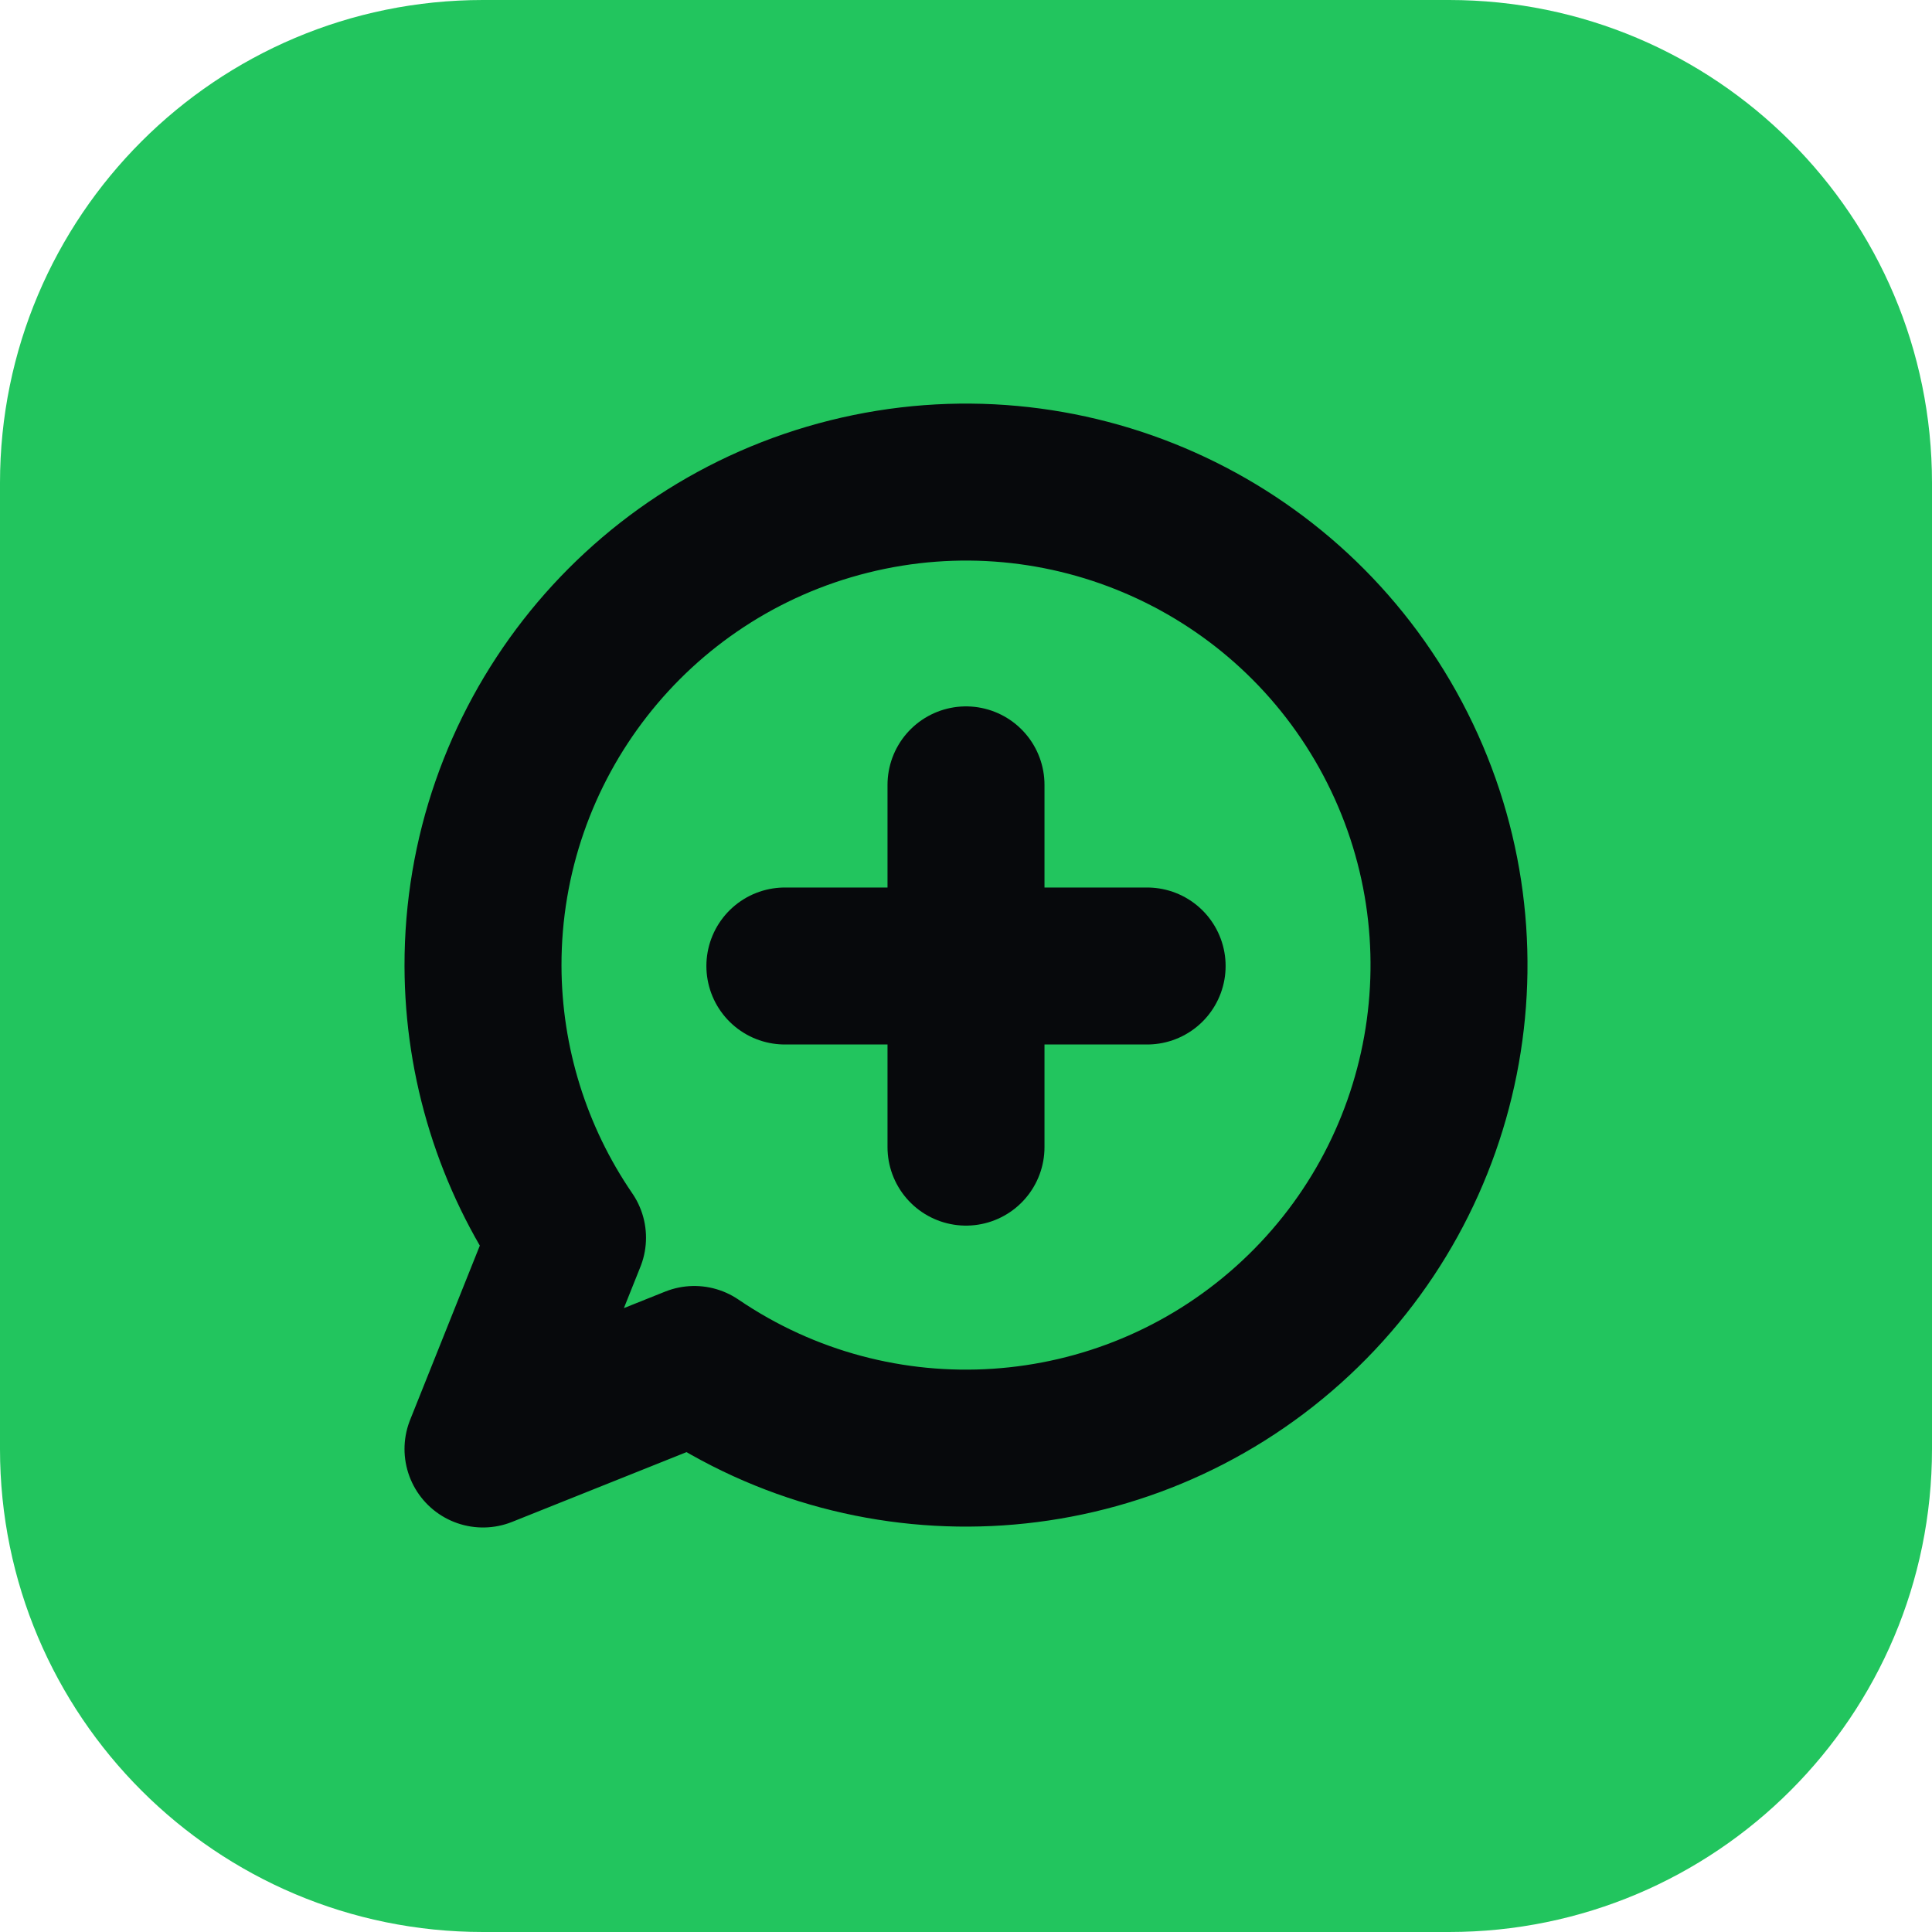
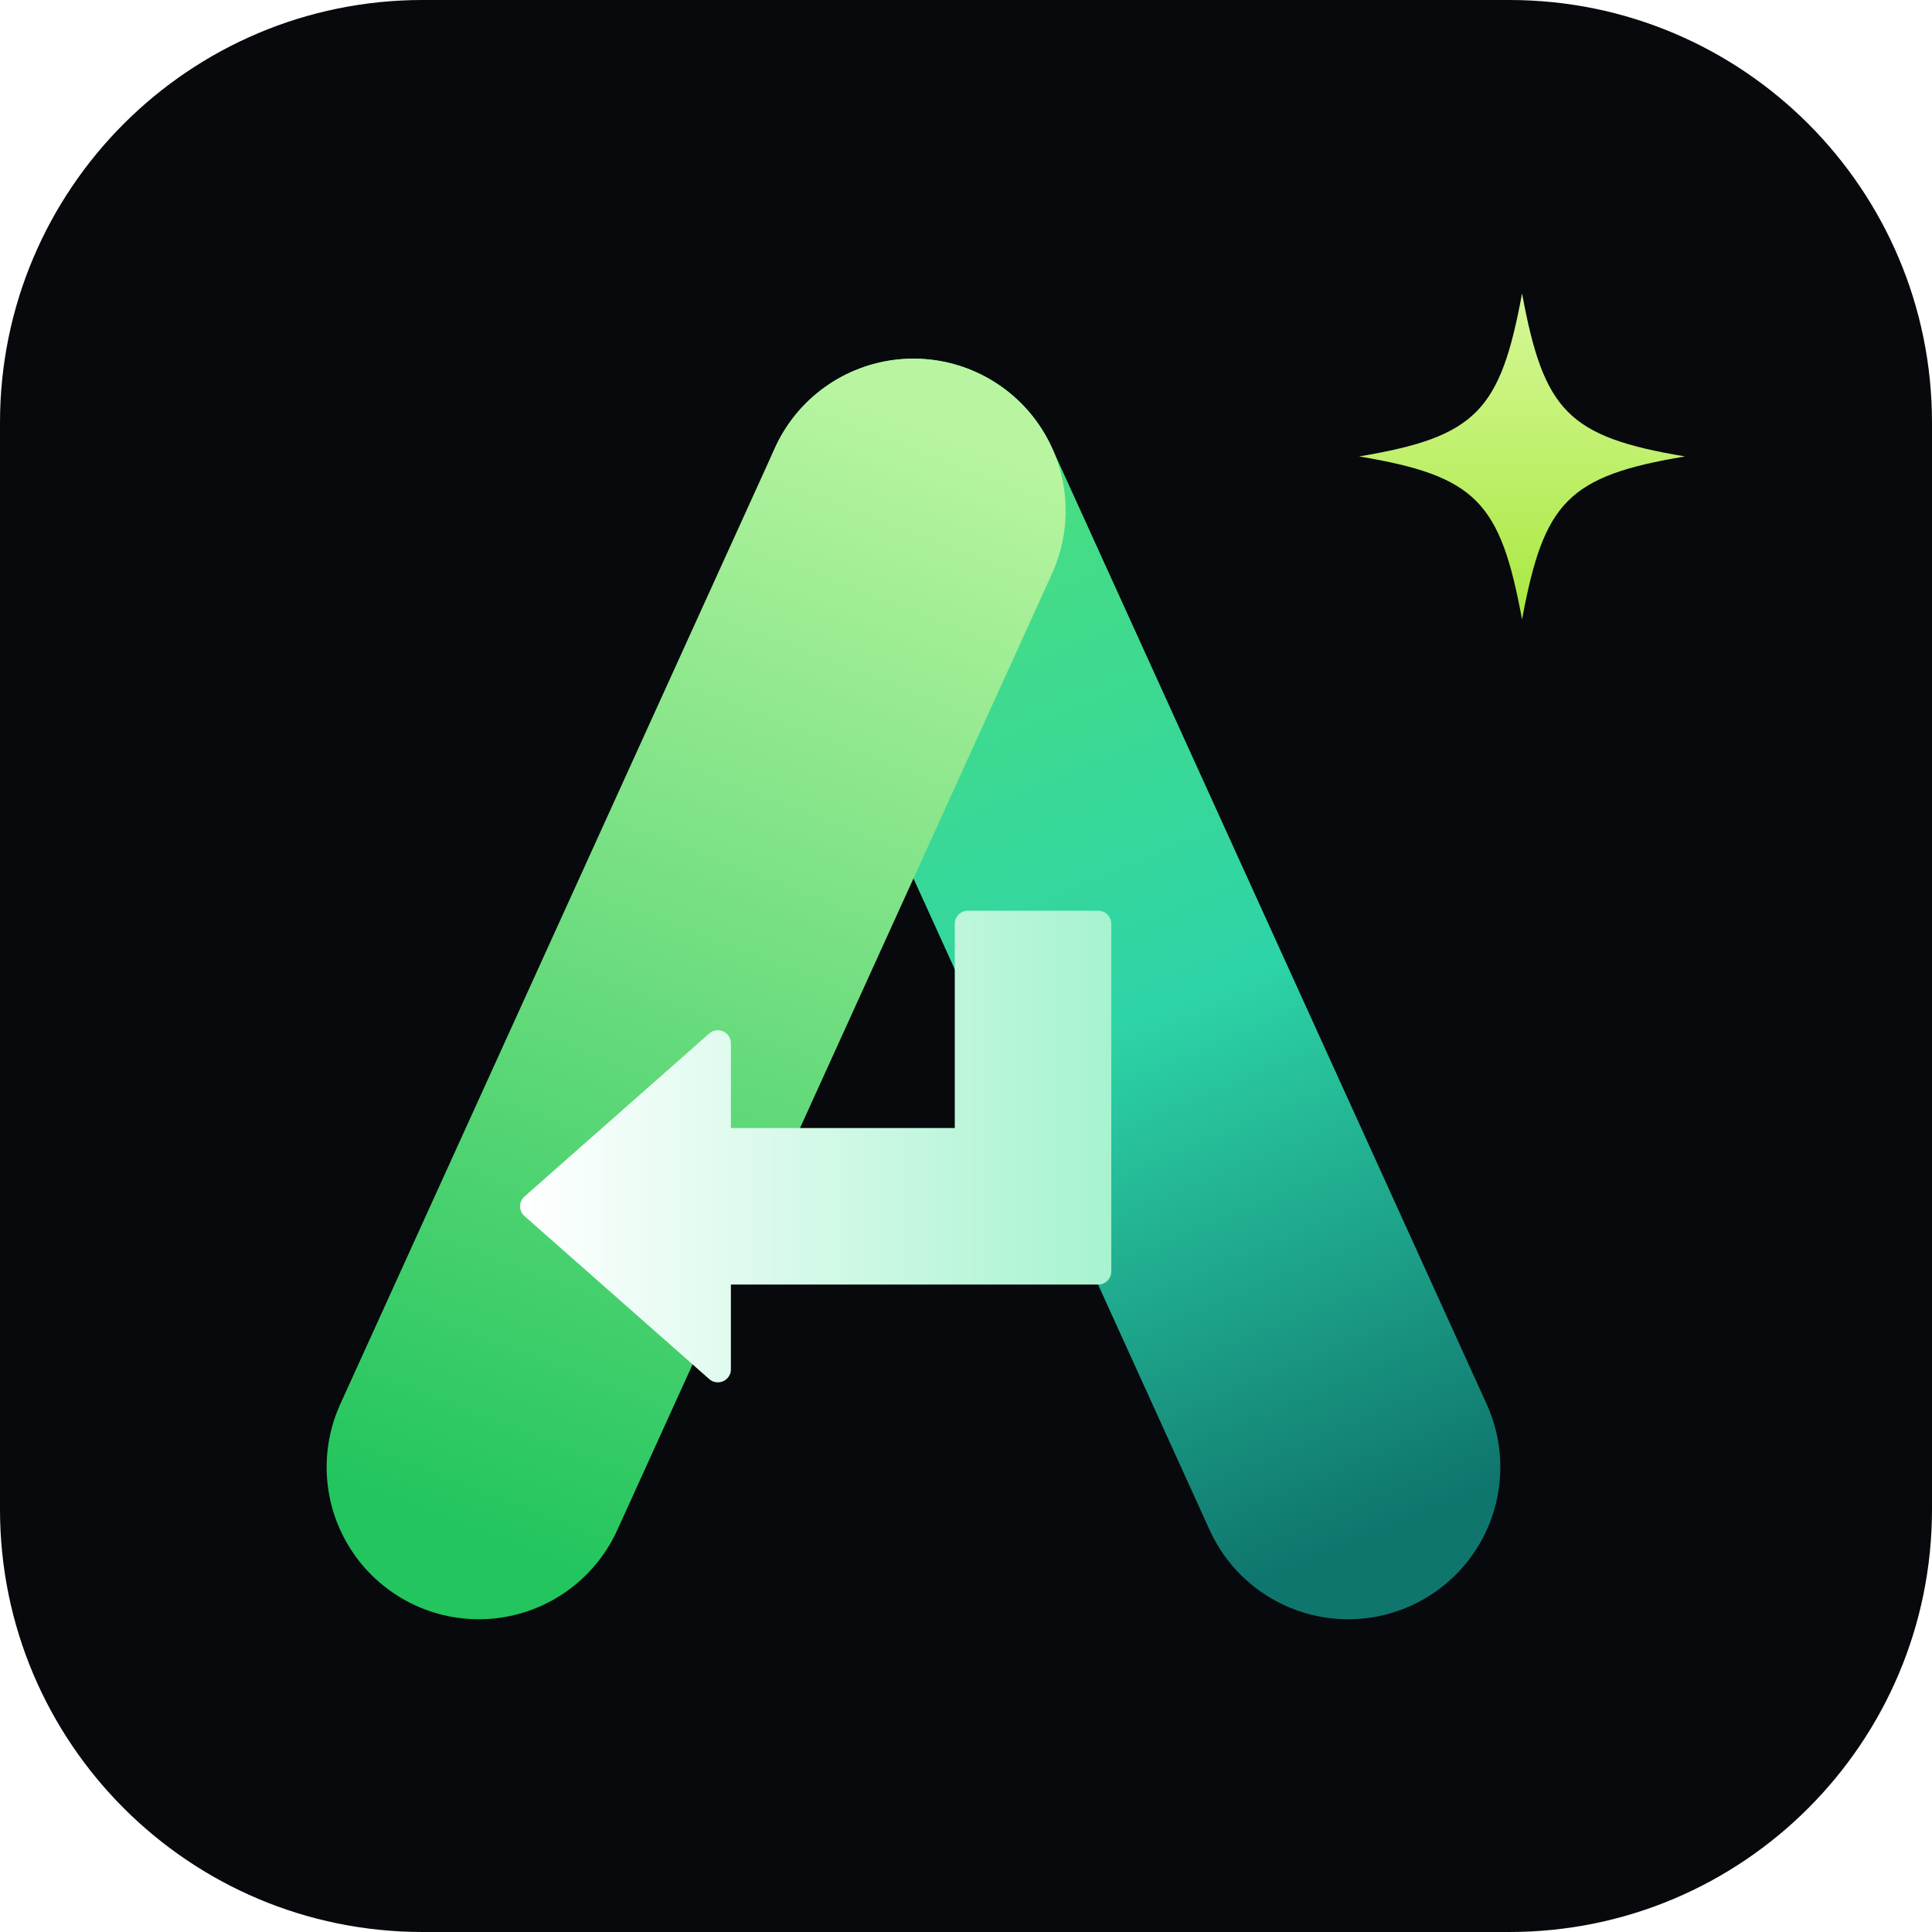
- <svg xmlns="http://www.w3.org/2000/svg" viewBox="0 0 32 32">
-   <rect width="32" height="32" rx="8" fill="#22c55e" />
-   <g fill="none" stroke="#07090c" stroke-width="2.6" stroke-linecap="round" stroke-linejoin="round" transform="translate(4 4)">
-     <path d="M4 12a8 8 0 1 1 3.5 6.6L4 20l1.4-3.5A8 8 0 0 1 4 12Z" />
-     <path d="M9 12h6M12 9v6" />
+ <svg xmlns="http://www.w3.org/2000/svg" viewBox="0 0 64 64" fill="none">
+   <rect width="64" height="64" rx="14" fill="#07090c" />
+   <g transform="translate(6.5 9) scale(0.72)">
+     <defs>
+       <linearGradient id="arl" x1="32" y1="6" x2="12" y2="58" gradientUnits="userSpaceOnUse">
+         <stop offset="0" stop-color="#b9f5a0" />
+         <stop offset="1" stop-color="#22c55e" />
+       </linearGradient>
+       <linearGradient id="arr" x1="34" y1="10" x2="54" y2="58" gradientUnits="userSpaceOnUse">
+         <stop offset="0" stop-color="#4ade80" />
+         <stop offset="0.5" stop-color="#2dd4a7" />
+         <stop offset="1" stop-color="#0f766e" />
+       </linearGradient>
+       <linearGradient id="arw" x1="15" y1="40" x2="42" y2="40" gradientUnits="userSpaceOnUse">
+         <stop offset="0" stop-color="#ffffff" />
+         <stop offset="1" stop-color="#a7f3d0" />
+       </linearGradient>
+       <linearGradient id="ars" x1="61" y1="0" x2="61" y2="18" gradientUnits="userSpaceOnUse">
+         <stop offset="0" stop-color="#d9f99d" />
+         <stop offset="1" stop-color="#a3e635" />
+       </linearGradient>
+     </defs>
+     <path d="M33 11 L53 55" stroke="url(#arr)" stroke-width="14" stroke-linecap="round" />
+     <path d="M13 55 L33 11" stroke="url(#arl)" stroke-width="14" stroke-linecap="round" />
+     <path d="M15.5 43 L24 35.5 V40 H35.5 V30 H41.5 V46 H24 V50.5 Z" fill="url(#arw)" stroke="url(#arw)" stroke-width="1.2" stroke-linejoin="round" />
+     <path d="M61 1 C62 6.4 63.1 7.6 68.5 8.5 C63.1 9.4 62 10.6 61 16 C60 10.6 58.9 9.4 53.5 8.5 C58.9 7.6 60 6.4 61 1 Z" fill="url(#ars)" />
  </g>
</svg>
